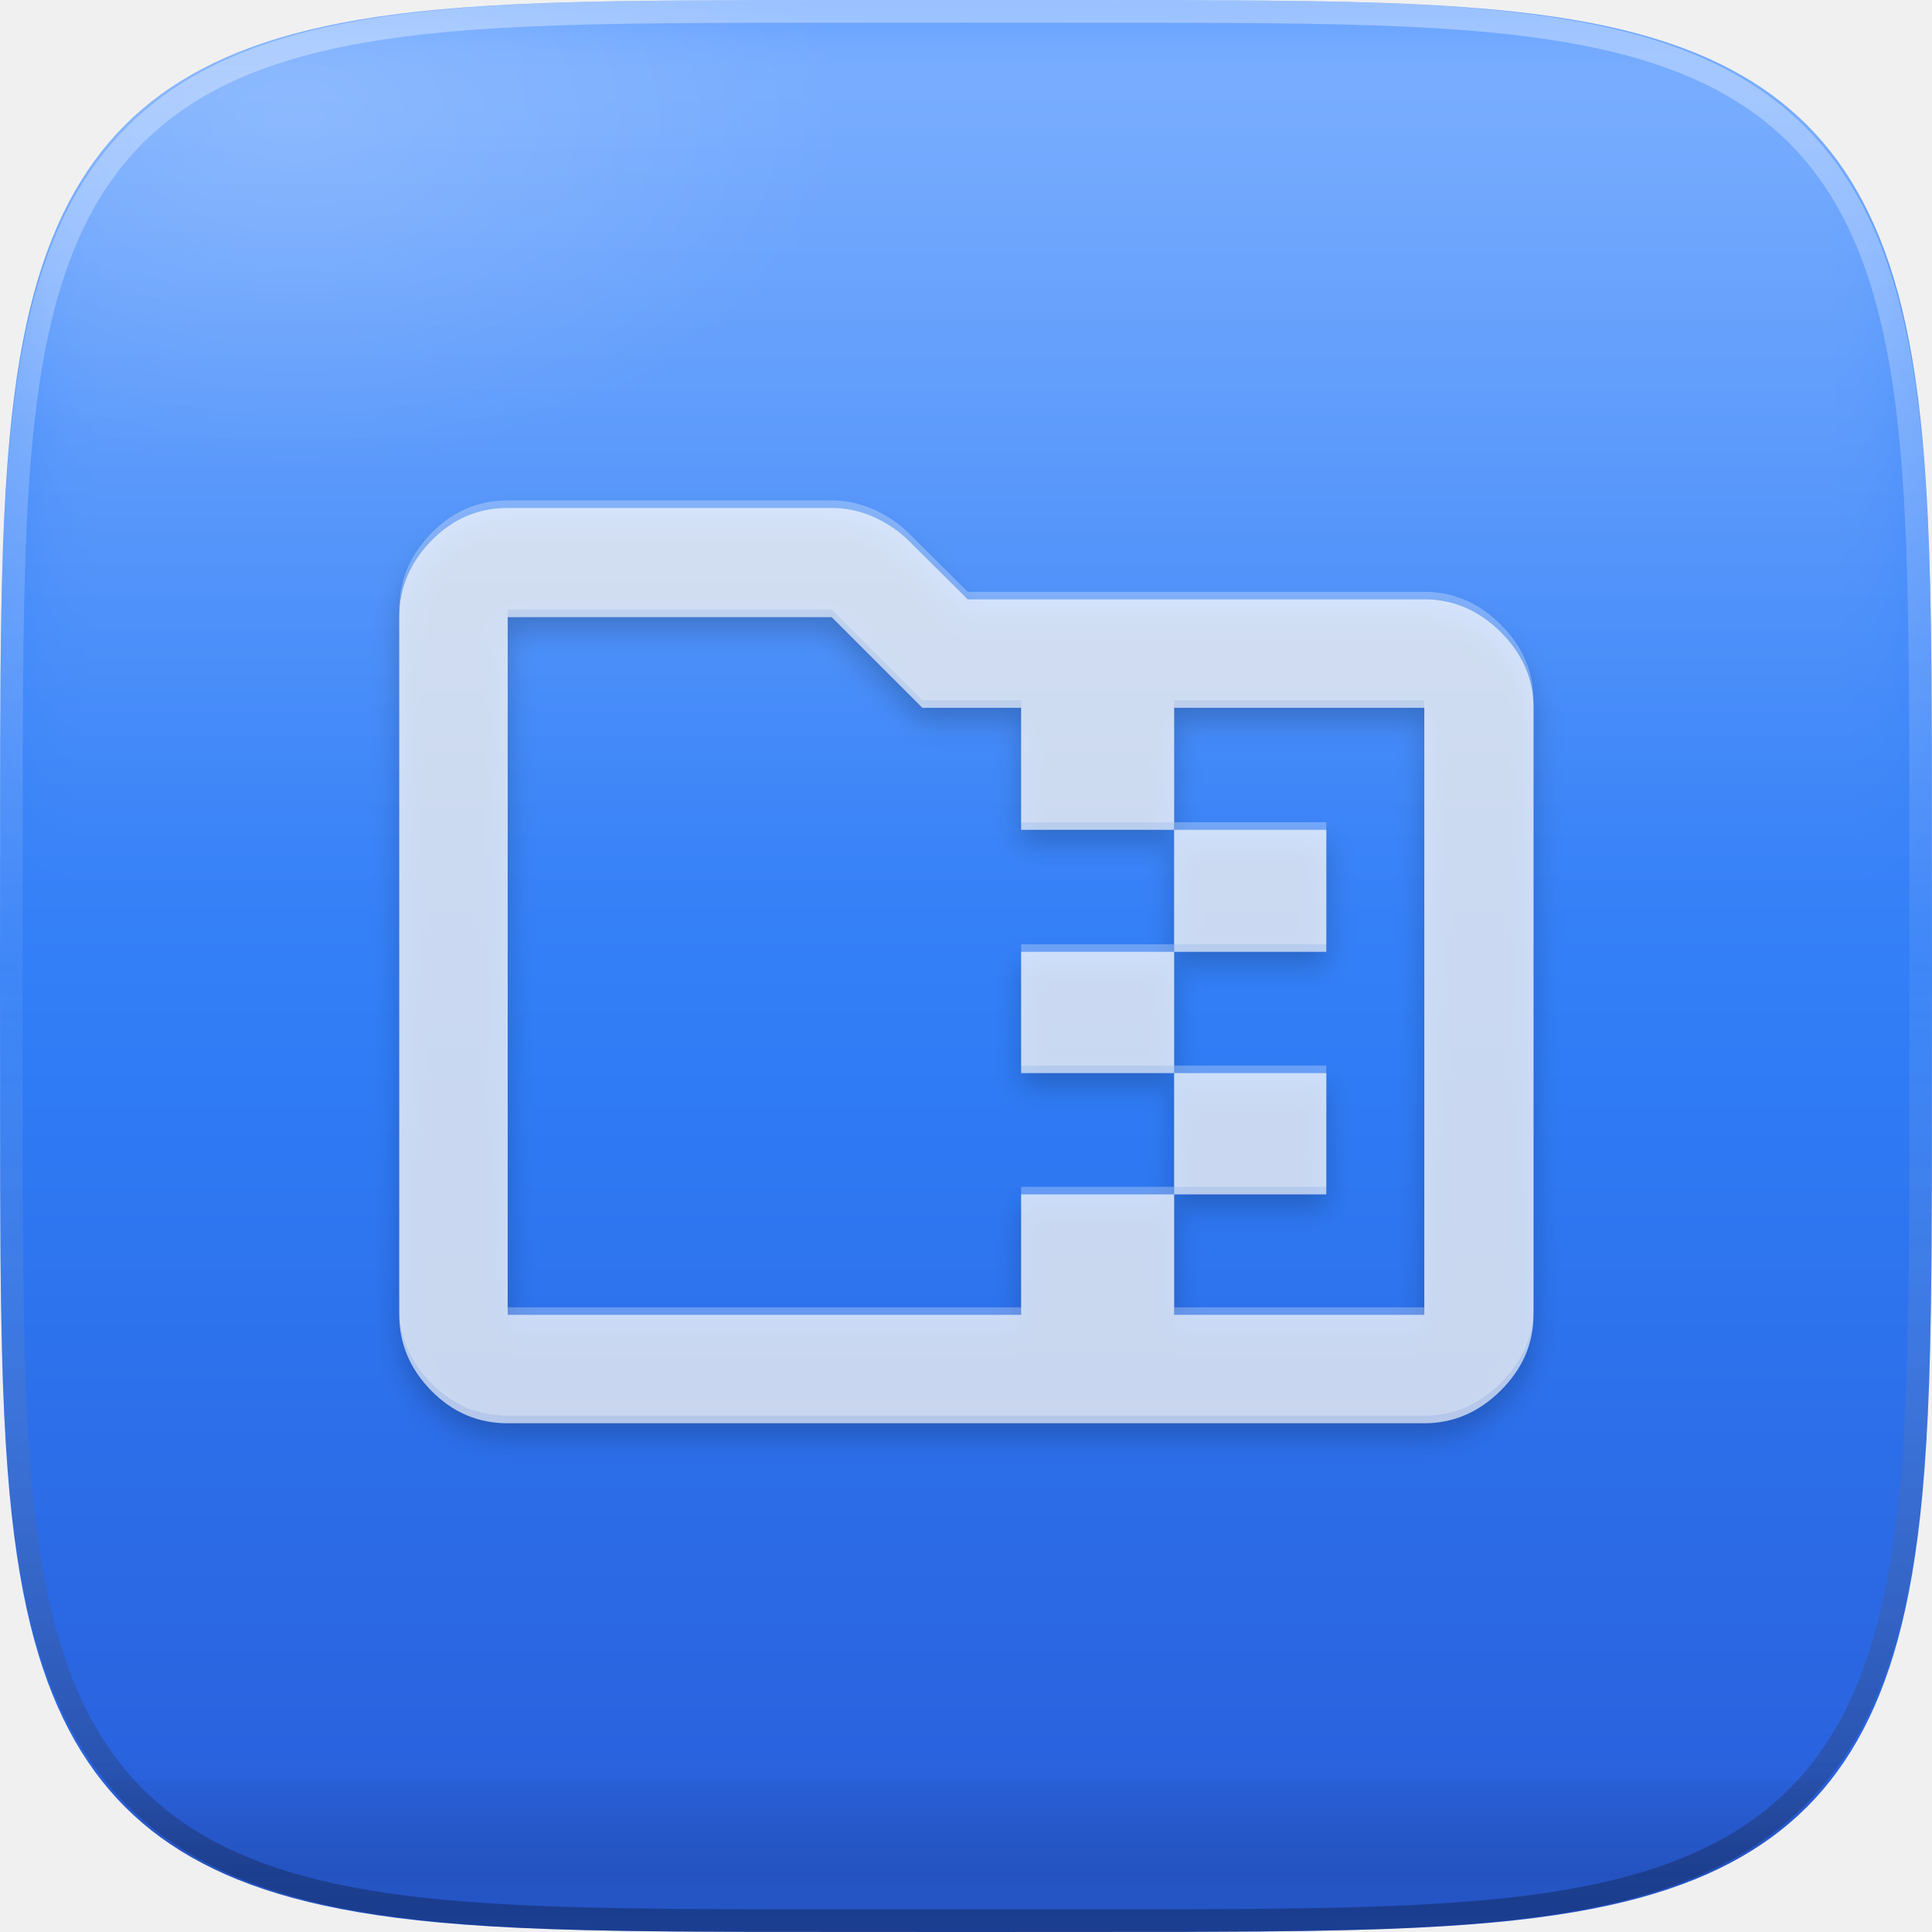
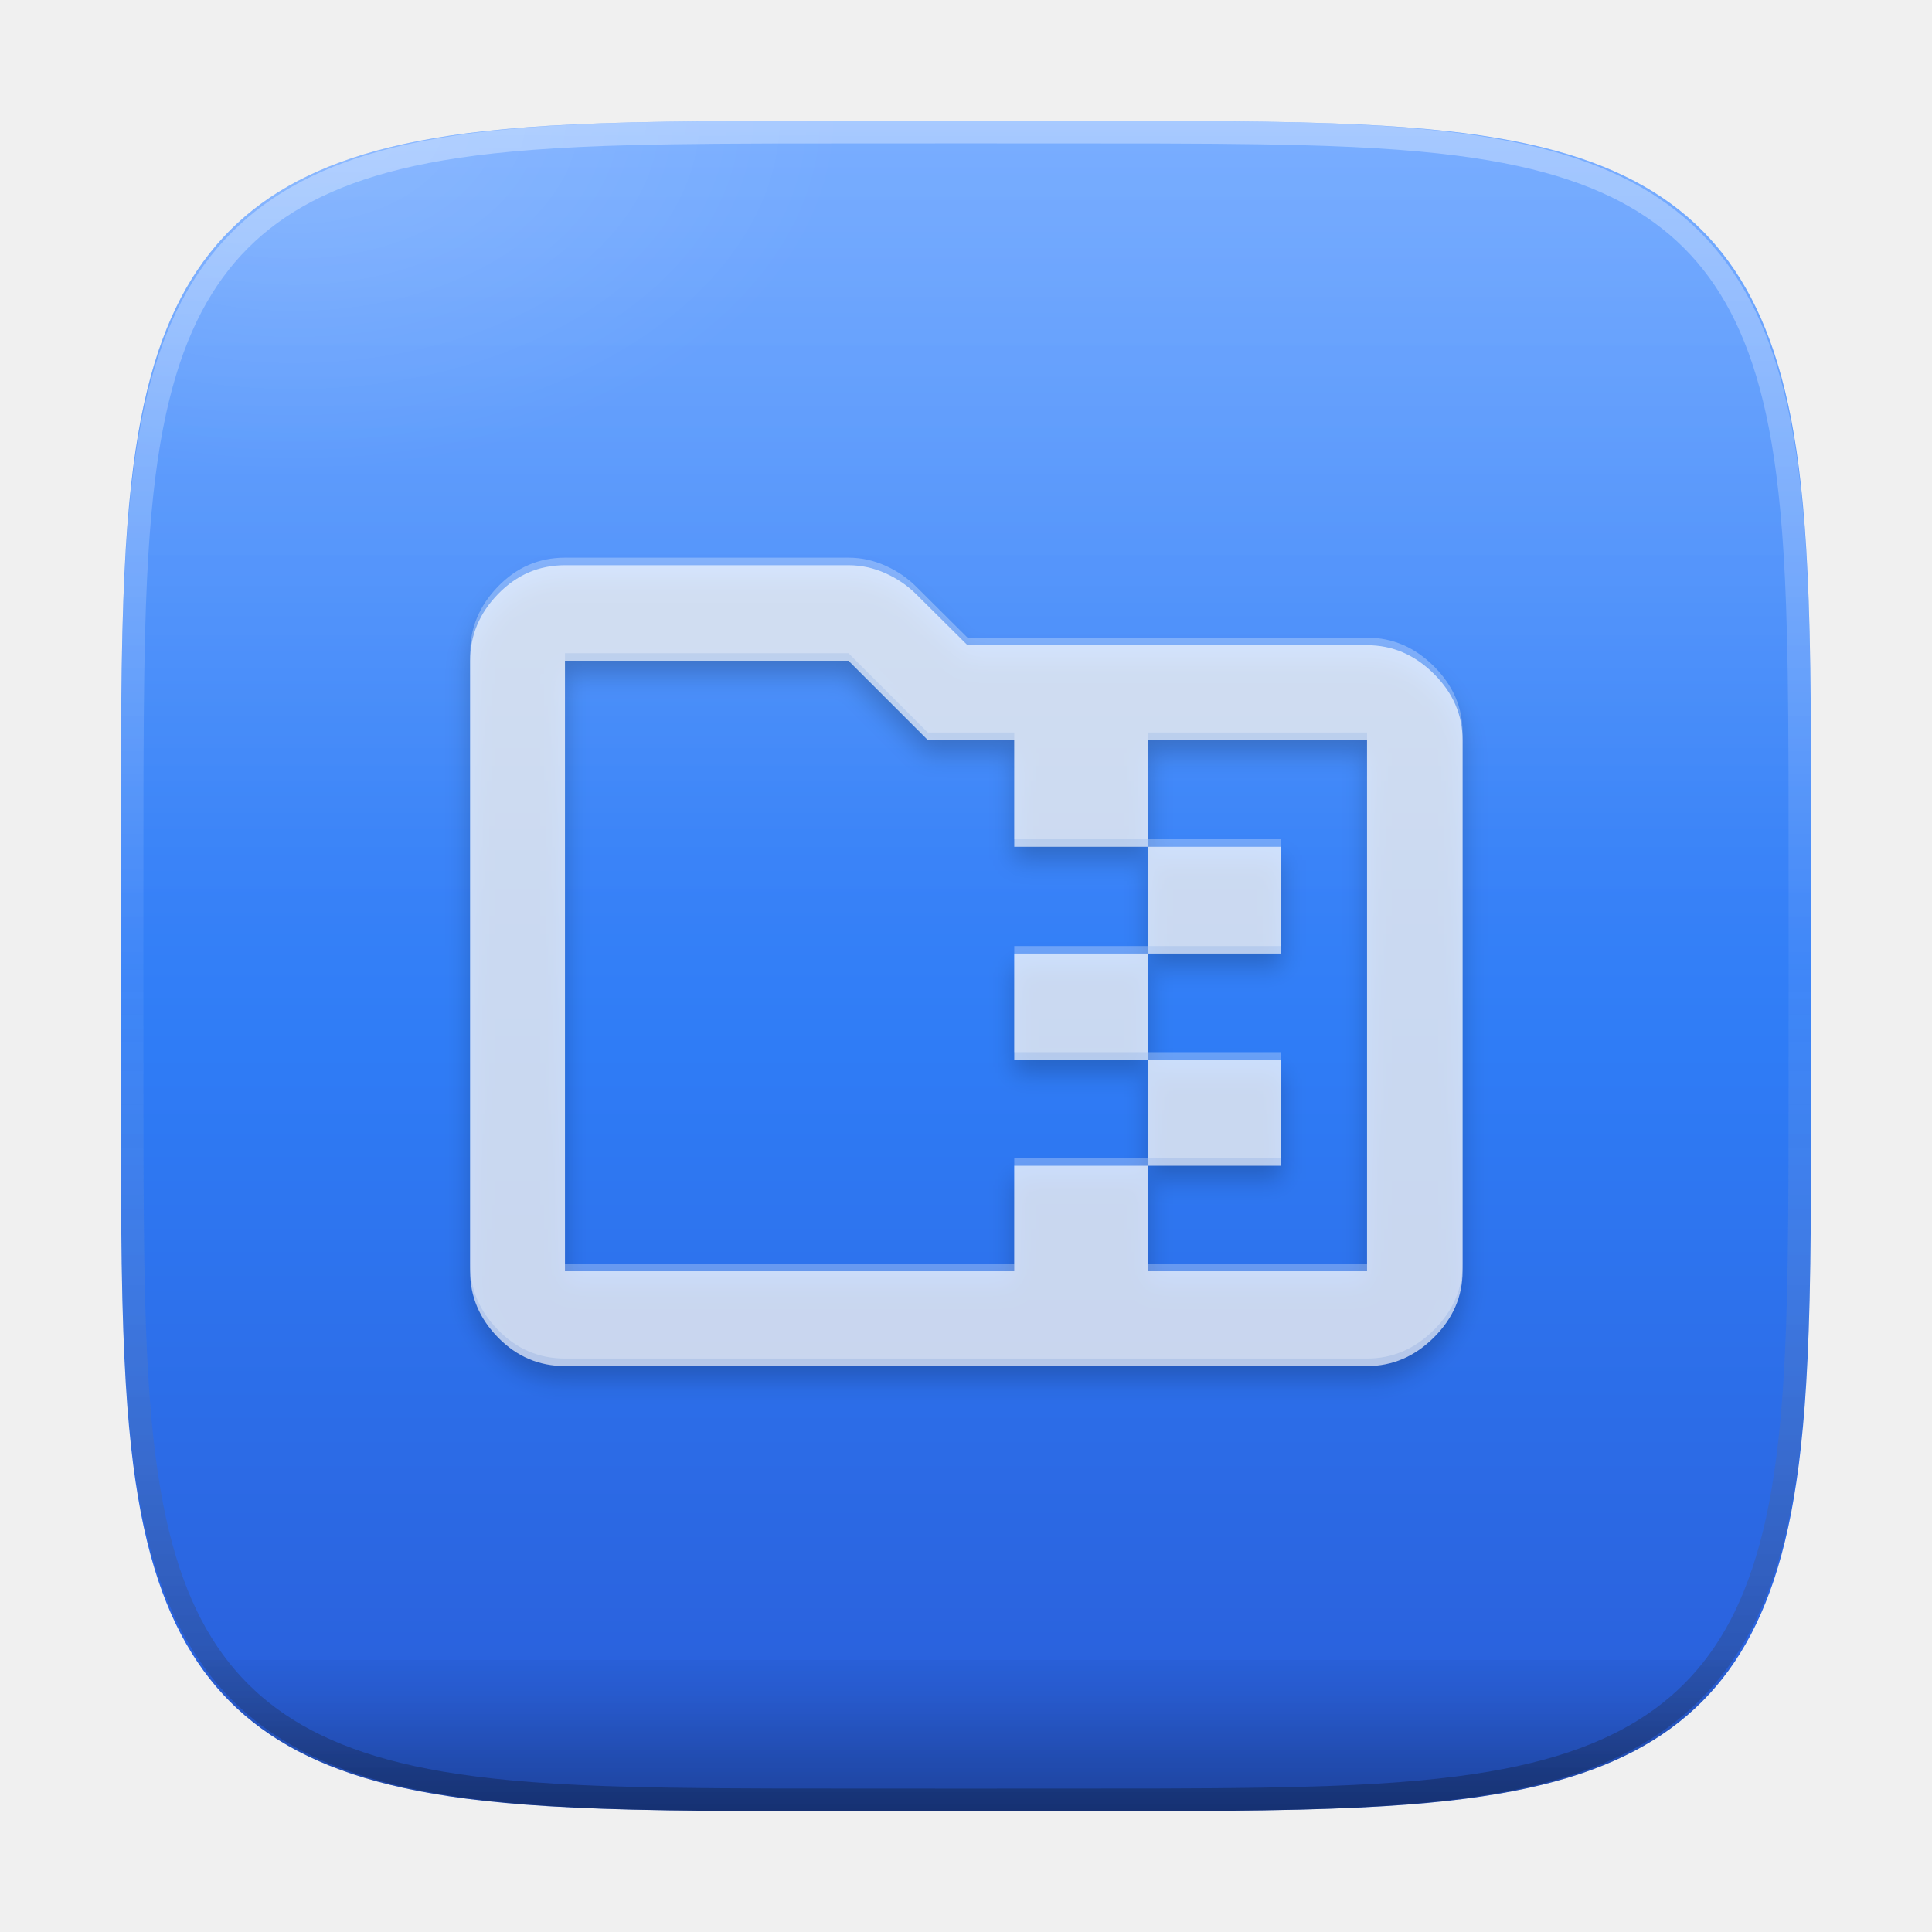
<svg xmlns="http://www.w3.org/2000/svg" width="1024" height="1024" viewBox="0 0 1024 1024">
  <defs>
    <clipPath id="clip">
-       <path d="M1024.00,512.00 L1023.94,628.21 L1023.75,665.32 L1023.44,692.28 L1023.01,714.20 L1022.46,733.00 L1021.78,749.62 L1020.97,764.60 L1020.04,778.30 L1018.99,790.95 L1017.81,802.74 L1016.50,813.78 L1015.06,824.18 L1013.50,834.01 L1011.81,843.33 L1009.99,852.20 L1008.04,860.66 L1005.96,868.74 L1003.74,876.47 L1001.39,883.88 L998.90,890.99 L996.28,897.81 L993.52,904.36 L990.61,910.67 L987.56,916.73 L984.37,922.56 L981.03,928.18 L977.54,933.59 L973.90,938.79 L970.10,943.80 L966.14,948.62 L962.01,953.26 L957.72,957.72 L953.26,962.01 L948.62,966.14 L943.80,970.10 L938.79,973.90 L933.59,977.54 L928.18,981.03 L922.56,984.37 L916.73,987.56 L910.67,990.61 L904.36,993.52 L897.81,996.28 L890.99,998.90 L883.88,1001.39 L876.47,1003.74 L868.74,1005.96 L860.66,1008.04 L852.20,1009.99 L843.33,1011.81 L834.01,1013.50 L824.18,1015.06 L813.78,1016.50 L802.74,1017.81 L790.95,1018.99 L778.30,1020.04 L764.60,1020.97 L749.62,1021.78 L733.00,1022.46 L714.20,1023.01 L692.28,1023.44 L665.32,1023.75 L628.21,1023.94 L512.00,1024.00 L395.79,1023.94 L358.68,1023.75 L331.72,1023.44 L309.80,1023.01 L291.00,1022.46 L274.38,1021.78 L259.40,1020.97 L245.70,1020.04 L233.05,1018.99 L221.26,1017.81 L210.22,1016.50 L199.82,1015.06 L189.99,1013.50 L180.67,1011.81 L171.80,1009.99 L163.34,1008.04 L155.26,1005.96 L147.53,1003.74 L140.12,1001.39 L133.01,998.90 L126.19,996.28 L119.64,993.52 L113.33,990.61 L107.27,987.56 L101.44,984.37 L95.82,981.03 L90.41,977.54 L85.21,973.90 L80.20,970.10 L75.38,966.14 L70.74,962.01 L66.28,957.72 L61.99,953.26 L57.86,948.62 L53.90,943.80 L50.10,938.79 L46.46,933.59 L42.97,928.18 L39.63,922.56 L36.44,916.73 L33.39,910.67 L30.48,904.36 L27.72,897.81 L25.10,890.99 L22.61,883.88 L20.26,876.47 L18.04,868.74 L15.96,860.66 L14.01,852.20 L12.19,843.33 L10.50,834.01 L8.94,824.18 L7.50,813.78 L6.19,802.74 L5.01,790.95 L3.96,778.30 L3.03,764.60 L2.22,749.62 L1.54,733.00 L0.99,714.20 L0.56,692.28 L0.25,665.32 L0.06,628.21 L0.00,512.00 L0.06,395.79 L0.25,358.68 L0.56,331.72 L0.99,309.80 L1.54,291.00 L2.22,274.38 L3.03,259.40 L3.96,245.70 L5.01,233.05 L6.19,221.26 L7.50,210.22 L8.94,199.82 L10.50,189.99 L12.19,180.67 L14.01,171.80 L15.96,163.34 L18.04,155.26 L20.26,147.53 L22.61,140.12 L25.10,133.01 L27.72,126.19 L30.48,119.64 L33.39,113.33 L36.44,107.27 L39.63,101.44 L42.97,95.82 L46.46,90.41 L50.10,85.21 L53.90,80.20 L57.86,75.38 L61.99,70.74 L66.28,66.28 L70.74,61.99 L75.38,57.86 L80.20,53.90 L85.21,50.10 L90.41,46.46 L95.82,42.97 L101.44,39.63 L107.27,36.44 L113.33,33.39 L119.64,30.48 L126.19,27.72 L133.01,25.10 L140.12,22.61 L147.53,20.26 L155.26,18.04 L163.34,15.96 L171.80,14.01 L180.67,12.19 L189.99,10.50 L199.82,8.94 L210.22,7.50 L221.26,6.19 L233.05,5.01 L245.70,3.96 L259.40,3.03 L274.38,2.22 L291.00,1.54 L309.80,0.99 L331.72,0.56 L358.68,0.25 L395.79,0.06 L512.00,0.00 L628.21,0.06 L665.32,0.25 L692.28,0.56 L714.20,0.99 L733.00,1.54 L749.62,2.22 L764.60,3.03 L778.30,3.96 L790.95,5.01 L802.74,6.19 L813.78,7.50 L824.18,8.94 L834.01,10.50 L843.33,12.19 L852.20,14.01 L860.66,15.96 L868.74,18.04 L876.47,20.26 L883.88,22.61 L890.99,25.10 L897.81,27.72 L904.36,30.48 L910.67,33.39 L916.73,36.44 L922.56,39.63 L928.18,42.97 L933.59,46.46 L938.79,50.10 L943.80,53.90 L948.62,57.86 L953.26,61.99 L957.72,66.28 L962.01,70.74 L966.14,75.38 L970.10,80.20 L973.90,85.21 L977.54,90.41 L981.03,95.82 L984.37,101.44 L987.56,107.27 L990.61,113.33 L993.52,119.64 L996.28,126.19 L998.90,133.01 L1001.39,140.12 L1003.74,147.53 L1005.96,155.26 L1008.04,163.34 L1009.99,171.80 L1011.81,180.67 L1013.50,189.99 L1015.06,199.82 L1016.50,210.22 L1017.81,221.26 L1018.99,233.05 L1020.04,245.70 L1020.97,259.40 L1021.78,274.38 L1022.46,291.00 L1023.01,309.80 L1023.44,331.72 L1023.75,358.68 L1023.94,395.79 Z" />
+       <path d="M960.00,512.00 L959.95,613.68 L959.78,646.15 L959.51,669.74 L959.14,688.93 L958.65,705.38 L958.05,719.92 L957.35,733.02 L956.54,745.01 L955.61,756.08 L954.58,766.39 L953.44,776.06 L952.18,785.15 L950.81,793.76 L949.34,801.92 L947.74,809.68 L946.03,817.08 L944.21,824.15 L942.27,830.91 L940.22,837.40 L938.04,843.61 L935.74,849.58 L933.33,855.32 L930.78,860.83 L928.12,866.14 L925.32,871.24 L922.40,876.16 L919.35,880.89 L916.16,885.44 L912.83,889.82 L909.37,894.04 L905.76,898.10 L902.01,902.01 L898.10,905.76 L894.04,909.37 L889.82,912.83 L885.44,916.16 L880.89,919.35 L876.16,922.40 L871.24,925.32 L866.14,928.12 L860.83,930.78 L855.32,933.33 L849.58,935.74 L843.61,938.04 L837.40,940.22 L830.91,942.27 L824.15,944.21 L817.08,946.03 L809.68,947.74 L801.92,949.34 L793.76,950.81 L785.15,952.18 L776.06,953.44 L766.39,954.58 L756.08,955.61 L745.01,956.54 L733.02,957.35 L719.92,958.05 L705.38,958.65 L688.93,959.14 L669.74,959.51 L646.15,959.78 L613.68,959.95 L512.00,960.00 L410.32,959.95 L377.85,959.78 L354.26,959.51 L335.07,959.14 L318.62,958.65 L304.08,958.05 L290.98,957.35 L278.99,956.54 L267.92,955.61 L257.61,954.58 L247.94,953.44 L238.85,952.18 L230.24,950.81 L222.08,949.34 L214.32,947.74 L206.92,946.03 L199.85,944.21 L193.09,942.27 L186.60,940.22 L180.39,938.04 L174.42,935.74 L168.68,933.33 L163.17,930.78 L157.86,928.12 L152.76,925.32 L147.84,922.40 L143.11,919.35 L138.56,916.16 L134.18,912.83 L129.96,909.37 L125.90,905.76 L121.99,902.01 L118.24,898.10 L114.63,894.04 L111.17,889.82 L107.84,885.44 L104.65,880.89 L101.60,876.16 L98.68,871.24 L95.88,866.14 L93.22,860.83 L90.67,855.32 L88.26,849.58 L85.96,843.61 L83.78,837.40 L81.73,830.91 L79.79,824.15 L77.97,817.08 L76.26,809.68 L74.66,801.92 L73.19,793.76 L71.82,785.15 L70.56,776.06 L69.42,766.39 L68.39,756.08 L67.46,745.01 L66.65,733.02 L65.95,719.92 L65.35,705.38 L64.86,688.93 L64.49,669.74 L64.22,646.15 L64.05,613.68 L64.00,512.00 L64.05,410.32 L64.22,377.85 L64.49,354.26 L64.86,335.07 L65.35,318.62 L65.95,304.08 L66.65,290.98 L67.46,278.99 L68.39,267.92 L69.42,257.61 L70.56,247.94 L71.82,238.85 L73.19,230.24 L74.66,222.08 L76.26,214.32 L77.97,206.92 L79.79,199.85 L81.73,193.09 L83.78,186.60 L85.96,180.39 L88.26,174.42 L90.67,168.68 L93.22,163.17 L95.88,157.86 L98.68,152.76 L101.60,147.84 L104.65,143.11 L107.84,138.56 L111.17,134.18 L114.63,129.96 L118.24,125.90 L121.99,121.99 L125.90,118.24 L129.96,114.63 L134.18,111.17 L138.56,107.84 L143.11,104.65 L147.84,101.60 L152.76,98.68 L157.86,95.88 L163.17,93.22 L168.68,90.67 L174.42,88.26 L180.39,85.96 L186.60,83.78 L193.09,81.73 L199.85,79.79 L206.92,77.97 L214.32,76.26 L222.08,74.66 L230.24,73.19 L238.85,71.82 L247.94,70.56 L257.61,69.42 L267.92,68.39 L278.99,67.46 L290.98,66.65 L304.08,65.95 L318.62,65.35 L335.07,64.86 L354.26,64.49 L377.85,64.22 L410.32,64.05 L512.00,64.00 L613.68,64.05 L646.15,64.22 L669.74,64.49 L688.93,64.86 L705.38,65.35 L719.92,65.95 L733.02,66.65 L745.01,67.46 L756.08,68.39 L766.39,69.42 L776.06,70.56 L785.15,71.82 L793.76,73.19 L801.92,74.66 L809.68,76.26 L817.08,77.97 L824.15,79.79 L830.91,81.73 L837.40,83.78 L843.61,85.96 L849.58,88.26 L855.32,90.67 L860.83,93.22 L866.14,95.88 L871.24,98.68 L876.16,101.60 L880.89,104.65 L885.44,107.84 L889.82,111.17 L894.04,114.63 L898.10,118.24 L902.01,121.99 L905.76,125.90 L909.37,129.96 L912.83,134.18 L916.16,138.56 L919.35,143.11 L922.40,147.84 L925.32,152.76 L928.12,157.86 L930.78,163.17 L933.33,168.68 L935.74,174.42 L938.04,180.39 L940.22,186.60 L942.27,193.09 L944.21,199.85 L946.03,206.92 L947.74,214.32 L949.34,222.08 L950.81,230.24 L952.18,238.85 L953.44,247.94 L954.58,257.61 L955.61,267.92 L956.54,278.99 L957.35,290.98 L958.05,304.08 L958.65,318.62 L959.14,335.07 L959.51,354.26 L959.78,377.85 L959.95,410.32 Z" />
    </clipPath>
    <linearGradient id="base" x1="0" y1="0" x2="0" y2="1">
      <stop offset="0" stop-color="#5b9bff" />
      <stop offset="0.55" stop-color="#2f7cf6" />
      <stop offset="1" stop-color="#295cd8" />
    </linearGradient>
    <linearGradient id="rim" x1="0" y1="0" x2="0" y2="1">
      <stop offset="0" stop-color="#ffffff" stop-opacity="0.34" />
      <stop offset="0.5" stop-color="#ffffff" stop-opacity="0.06" />
      <stop offset="1" stop-color="#000000" stop-opacity="0.28" />
    </linearGradient>
    <linearGradient id="band" x1="0" y1="0" x2="0" y2="1">
      <stop offset="0" stop-color="#ffffff" stop-opacity="0.22" />
      <stop offset="1" stop-color="#ffffff" stop-opacity="0" />
    </linearGradient>
    <radialGradient id="spec" cx="0.28" cy="0.18" r="0.42">
      <stop offset="0" stop-color="#ffffff" stop-opacity="0.16" />
      <stop offset="1" stop-color="#ffffff" stop-opacity="0" />
    </radialGradient>
    <filter id="soft" x="-20%" y="-20%" width="140%" height="140%">
      <feGaussianBlur stdDeviation="26" />
    </filter>
    <filter id="inner-shadow" x="-20%" y="-20%" width="140%" height="140%">
      <feGaussianBlur stdDeviation="34" />
    </filter>
    <filter id="soft-glyph" x="-20%" y="-20%" width="140%" height="140%">
      <feGaussianBlur stdDeviation="10" />
    </filter>
    <filter id="glyph-shadow" x="-20%" y="-20%" width="140%" height="140%">
      <feDropShadow dx="0" dy="10" stdDeviation="14" flood-color="#000000" flood-opacity="0.28" />
    </filter>
  </defs>
-   <path d="M1024.00,512.00 L1023.94,628.21 L1023.75,665.32 L1023.44,692.28 L1023.01,714.20 L1022.46,733.00 L1021.78,749.62 L1020.97,764.60 L1020.04,778.30 L1018.99,790.95 L1017.81,802.74 L1016.50,813.78 L1015.06,824.18 L1013.50,834.01 L1011.81,843.33 L1009.99,852.20 L1008.04,860.66 L1005.96,868.74 L1003.74,876.47 L1001.39,883.88 L998.90,890.99 L996.28,897.81 L993.52,904.36 L990.61,910.67 L987.56,916.73 L984.37,922.56 L981.03,928.18 L977.54,933.59 L973.90,938.79 L970.10,943.80 L966.14,948.62 L962.01,953.26 L957.72,957.72 L953.26,962.01 L948.62,966.14 L943.80,970.10 L938.79,973.90 L933.59,977.54 L928.18,981.03 L922.56,984.37 L916.73,987.56 L910.67,990.61 L904.36,993.52 L897.81,996.28 L890.99,998.90 L883.88,1001.39 L876.47,1003.74 L868.74,1005.96 L860.66,1008.04 L852.20,1009.99 L843.33,1011.81 L834.01,1013.50 L824.18,1015.06 L813.78,1016.50 L802.74,1017.81 L790.95,1018.99 L778.30,1020.04 L764.60,1020.97 L749.62,1021.78 L733.00,1022.46 L714.20,1023.01 L692.28,1023.44 L665.32,1023.75 L628.21,1023.94 L512.00,1024.00 L395.79,1023.94 L358.68,1023.75 L331.72,1023.44 L309.80,1023.01 L291.00,1022.46 L274.38,1021.78 L259.40,1020.97 L245.70,1020.04 L233.05,1018.99 L221.26,1017.81 L210.22,1016.50 L199.82,1015.06 L189.99,1013.50 L180.67,1011.81 L171.80,1009.99 L163.34,1008.04 L155.26,1005.96 L147.53,1003.74 L140.12,1001.39 L133.01,998.90 L126.19,996.28 L119.64,993.52 L113.33,990.61 L107.27,987.56 L101.44,984.37 L95.82,981.03 L90.41,977.54 L85.21,973.90 L80.20,970.10 L75.38,966.14 L70.74,962.01 L66.28,957.72 L61.99,953.26 L57.86,948.62 L53.90,943.80 L50.10,938.79 L46.46,933.59 L42.97,928.18 L39.63,922.56 L36.44,916.73 L33.39,910.67 L30.48,904.36 L27.72,897.81 L25.10,890.99 L22.61,883.88 L20.26,876.47 L18.04,868.74 L15.96,860.66 L14.01,852.20 L12.19,843.33 L10.50,834.01 L8.94,824.18 L7.50,813.78 L6.19,802.74 L5.01,790.95 L3.96,778.30 L3.03,764.60 L2.22,749.62 L1.54,733.00 L0.99,714.20 L0.56,692.28 L0.25,665.32 L0.06,628.21 L0.00,512.00 L0.06,395.79 L0.25,358.68 L0.56,331.72 L0.99,309.80 L1.54,291.00 L2.22,274.38 L3.03,259.40 L3.96,245.70 L5.01,233.05 L6.19,221.26 L7.50,210.22 L8.94,199.82 L10.50,189.99 L12.19,180.67 L14.01,171.80 L15.96,163.34 L18.04,155.26 L20.26,147.53 L22.61,140.12 L25.10,133.01 L27.72,126.19 L30.48,119.64 L33.39,113.33 L36.44,107.27 L39.63,101.44 L42.97,95.82 L46.46,90.41 L50.10,85.21 L53.90,80.20 L57.86,75.38 L61.99,70.74 L66.28,66.28 L70.74,61.99 L75.38,57.86 L80.20,53.90 L85.21,50.10 L90.41,46.46 L95.82,42.97 L101.44,39.63 L107.27,36.44 L113.33,33.39 L119.64,30.48 L126.19,27.72 L133.01,25.10 L140.12,22.61 L147.53,20.26 L155.26,18.04 L163.34,15.96 L171.80,14.01 L180.67,12.19 L189.99,10.50 L199.82,8.94 L210.22,7.50 L221.26,6.19 L233.05,5.01 L245.70,3.96 L259.40,3.03 L274.38,2.22 L291.00,1.54 L309.80,0.99 L331.72,0.56 L358.68,0.25 L395.79,0.06 L512.00,0.00 L628.21,0.06 L665.32,0.25 L692.28,0.56 L714.20,0.99 L733.00,1.54 L749.62,2.22 L764.60,3.03 L778.30,3.96 L790.95,5.01 L802.74,6.19 L813.78,7.50 L824.18,8.94 L834.01,10.50 L843.33,12.19 L852.20,14.01 L860.66,15.96 L868.74,18.04 L876.47,20.26 L883.88,22.61 L890.99,25.10 L897.81,27.72 L904.36,30.48 L910.67,33.39 L916.73,36.44 L922.56,39.63 L928.18,42.97 L933.59,46.46 L938.79,50.10 L943.80,53.90 L948.62,57.86 L953.26,61.99 L957.72,66.28 L962.01,70.74 L966.14,75.38 L970.10,80.20 L973.90,85.21 L977.54,90.41 L981.03,95.82 L984.37,101.44 L987.56,107.27 L990.61,113.33 L993.52,119.64 L996.28,126.19 L998.90,133.01 L1001.39,140.12 L1003.74,147.53 L1005.96,155.26 L1008.04,163.34 L1009.99,171.80 L1011.81,180.67 L1013.50,189.99 L1015.06,199.82 L1016.50,210.22 L1017.81,221.26 L1018.99,233.05 L1020.04,245.70 L1020.97,259.40 L1021.78,274.38 L1022.46,291.00 L1023.01,309.80 L1023.44,331.72 L1023.75,358.68 L1023.94,395.79 Z" fill="url(#base)" />
+   <path d="M960.00,512.00 L959.95,613.68 L959.78,646.15 L959.51,669.74 L959.14,688.93 L958.65,705.38 L958.05,719.92 L957.35,733.02 L956.54,745.01 L955.61,756.08 L954.58,766.39 L953.44,776.06 L952.18,785.15 L950.81,793.76 L949.34,801.92 L947.74,809.68 L946.03,817.08 L944.21,824.15 L942.27,830.91 L940.22,837.40 L938.04,843.61 L935.74,849.58 L933.33,855.32 L930.78,860.83 L928.12,866.14 L925.32,871.24 L922.40,876.16 L919.35,880.89 L916.16,885.44 L912.83,889.82 L909.37,894.04 L905.76,898.10 L902.01,902.01 L898.10,905.76 L894.04,909.37 L889.82,912.83 L885.44,916.16 L880.89,919.35 L876.16,922.40 L871.24,925.32 L866.14,928.12 L860.83,930.78 L855.32,933.33 L849.58,935.74 L843.61,938.04 L837.40,940.22 L830.91,942.27 L824.15,944.21 L817.08,946.03 L809.68,947.74 L801.92,949.34 L793.76,950.81 L785.15,952.18 L776.06,953.44 L766.39,954.58 L756.08,955.61 L745.01,956.54 L733.02,957.35 L719.92,958.05 L705.38,958.65 L688.93,959.14 L669.74,959.51 L646.15,959.78 L613.68,959.95 L512.00,960.00 L410.32,959.95 L377.85,959.78 L354.26,959.51 L335.07,959.14 L318.62,958.65 L304.08,958.05 L290.98,957.35 L278.99,956.54 L267.92,955.61 L257.61,954.58 L247.94,953.44 L238.85,952.18 L230.24,950.81 L222.08,949.34 L214.32,947.74 L206.92,946.03 L199.85,944.21 L193.09,942.27 L186.60,940.22 L180.39,938.04 L174.42,935.74 L168.68,933.33 L163.17,930.78 L157.86,928.12 L152.76,925.32 L147.84,922.40 L143.11,919.35 L138.56,916.16 L134.18,912.83 L129.96,909.37 L125.90,905.76 L121.99,902.01 L118.24,898.10 L114.63,894.04 L111.17,889.82 L107.84,885.44 L104.65,880.89 L101.60,876.16 L98.68,871.24 L95.88,866.14 L93.22,860.83 L90.67,855.32 L88.26,849.58 L85.96,843.61 L83.78,837.40 L81.73,830.91 L79.79,824.15 L77.97,817.08 L76.26,809.68 L74.66,801.92 L73.19,793.76 L71.82,785.15 L70.56,776.06 L69.42,766.39 L68.39,756.08 L67.46,745.01 L66.65,733.02 L65.95,719.92 L65.35,705.38 L64.86,688.93 L64.49,669.74 L64.22,646.15 L64.05,613.68 L64.00,512.00 L64.05,410.32 L64.22,377.85 L64.49,354.26 L64.86,335.07 L65.35,318.62 L65.95,304.08 L66.65,290.98 L67.46,278.99 L68.39,267.92 L69.42,257.61 L70.56,247.94 L71.82,238.85 L73.19,230.24 L74.66,222.08 L76.26,214.32 L77.97,206.92 L79.79,199.85 L81.73,193.09 L83.78,186.60 L85.96,180.39 L88.26,174.42 L90.67,168.68 L93.22,163.17 L95.88,157.86 L98.68,152.76 L101.60,147.84 L104.65,143.11 L107.84,138.56 L111.17,134.18 L114.63,129.96 L118.24,125.90 L121.99,121.99 L125.90,118.24 L129.96,114.63 L134.18,111.17 L138.56,107.84 L143.11,104.65 L147.84,101.60 L152.76,98.68 L157.86,95.88 L163.17,93.22 L168.68,90.67 L174.42,88.26 L180.39,85.96 L186.60,83.78 L193.09,81.73 L199.85,79.79 L206.92,77.97 L214.32,76.26 L222.08,74.66 L230.24,73.19 L238.85,71.82 L247.94,70.56 L257.61,69.42 L267.92,68.39 L278.99,67.46 L290.98,66.65 L304.08,65.95 L318.62,65.35 L335.07,64.86 L354.26,64.49 L377.85,64.22 L410.32,64.05 L512.00,64.00 L613.68,64.05 L646.15,64.22 L669.74,64.49 L688.93,64.86 L705.38,65.35 L719.92,65.95 L733.02,66.65 L745.01,67.46 L756.08,68.39 L766.39,69.42 L776.06,70.56 L785.15,71.82 L793.76,73.19 L801.92,74.66 L809.68,76.26 L817.08,77.97 L824.15,79.79 L830.91,81.73 L837.40,83.78 L843.61,85.96 L849.58,88.26 L855.32,90.67 L860.83,93.22 L866.14,95.88 L871.24,98.68 L876.16,101.60 L880.89,104.65 L885.44,107.84 L889.82,111.17 L894.04,114.63 L898.10,118.24 L902.01,121.99 L905.76,125.90 L909.37,129.96 L912.83,134.18 L916.16,138.56 L919.35,143.11 L922.40,147.84 L925.32,152.76 L928.12,157.86 L930.78,163.17 L933.33,168.68 L935.74,174.42 L938.04,180.39 L940.22,186.60 L942.27,193.09 L944.21,199.85 L946.03,206.92 L947.74,214.32 L949.34,222.08 L950.81,230.24 L952.18,238.85 L953.44,247.94 L954.58,257.61 L955.61,267.92 L956.54,278.99 L957.35,290.98 L958.05,304.08 L958.65,318.62 L959.14,335.07 L959.51,354.26 L959.78,377.85 L959.95,410.32 Z" fill="url(#base)" />
  <g clip-path="url(#clip)">
-     <rect x="0" y="0" width="1024" height="471" fill="url(#band)" filter="url(#soft)" />
-     <rect x="-80" y="984" width="1184" height="200" fill="#000000" opacity="0.30" filter="url(#inner-shadow)" />
+     <rect x="0" y="0" width="1024" height="476" fill="url(#band)" filter="url(#soft)" />
+     <rect x="-80" y="920" width="1184" height="200" fill="#000000" opacity="0.30" filter="url(#inner-shadow)" />
    <ellipse cx="307" cy="205" rx="348" ry="225" fill="url(#spec)" />
  </g>
-   <path d="M1018.00,512.00 L1017.94,626.84 L1017.76,663.52 L1017.45,690.16 L1017.02,711.83 L1016.47,730.41 L1015.80,746.83 L1015.01,761.64 L1014.09,775.18 L1013.05,787.68 L1011.88,799.33 L1010.59,810.24 L1009.17,820.52 L1007.63,830.23 L1005.95,839.45 L1004.15,848.22 L1002.23,856.58 L1000.17,864.56 L997.98,872.20 L995.65,879.52 L993.20,886.55 L990.60,893.29 L987.87,899.77 L985.00,906.00 L981.99,911.99 L978.84,917.75 L975.53,923.30 L972.08,928.64 L968.48,933.79 L964.73,938.74 L960.81,943.50 L956.74,948.09 L952.50,952.50 L948.09,956.74 L943.50,960.81 L938.74,964.73 L933.79,968.48 L928.64,972.08 L923.30,975.53 L917.75,978.84 L911.99,981.99 L906.00,985.00 L899.77,987.87 L893.29,990.60 L886.55,993.20 L879.52,995.65 L872.20,997.98 L864.56,1000.17 L856.58,1002.23 L848.22,1004.15 L839.45,1005.95 L830.23,1007.63 L820.52,1009.17 L810.24,1010.59 L799.33,1011.88 L787.68,1013.05 L775.18,1014.09 L761.64,1015.01 L746.83,1015.80 L730.41,1016.47 L711.83,1017.02 L690.16,1017.45 L663.52,1017.76 L626.84,1017.94 L512.00,1018.00 L397.16,1017.94 L360.48,1017.76 L333.84,1017.45 L312.17,1017.02 L293.59,1016.47 L277.17,1015.80 L262.36,1015.01 L248.82,1014.09 L236.32,1013.05 L224.67,1011.88 L213.76,1010.59 L203.48,1009.17 L193.77,1007.63 L184.55,1005.95 L175.78,1004.15 L167.42,1002.23 L159.44,1000.17 L151.80,997.98 L144.48,995.65 L137.45,993.20 L130.71,990.60 L124.23,987.87 L118.00,985.00 L112.01,981.99 L106.25,978.84 L100.70,975.53 L95.36,972.08 L90.21,968.48 L85.26,964.73 L80.50,960.81 L75.91,956.74 L71.50,952.50 L67.26,948.09 L63.19,943.50 L59.27,938.74 L55.52,933.79 L51.92,928.64 L48.47,923.30 L45.16,917.75 L42.01,911.99 L39.00,906.00 L36.13,899.77 L33.40,893.29 L30.80,886.55 L28.35,879.52 L26.02,872.20 L23.83,864.56 L21.77,856.58 L19.85,848.22 L18.05,839.45 L16.37,830.23 L14.83,820.52 L13.41,810.24 L12.12,799.33 L10.95,787.68 L9.91,775.18 L8.99,761.64 L8.20,746.83 L7.53,730.41 L6.98,711.83 L6.55,690.16 L6.24,663.52 L6.06,626.84 L6.00,512.00 L6.06,397.16 L6.24,360.48 L6.55,333.84 L6.98,312.17 L7.53,293.59 L8.20,277.17 L8.99,262.36 L9.91,248.82 L10.95,236.32 L12.12,224.67 L13.41,213.76 L14.83,203.48 L16.37,193.77 L18.05,184.55 L19.85,175.78 L21.77,167.42 L23.83,159.44 L26.02,151.80 L28.35,144.48 L30.80,137.45 L33.40,130.71 L36.13,124.23 L39.00,118.00 L42.01,112.01 L45.16,106.25 L48.47,100.70 L51.92,95.36 L55.52,90.21 L59.27,85.26 L63.19,80.50 L67.26,75.91 L71.50,71.50 L75.91,67.26 L80.50,63.19 L85.26,59.27 L90.21,55.52 L95.36,51.92 L100.70,48.47 L106.25,45.16 L112.01,42.01 L118.00,39.00 L124.23,36.13 L130.71,33.40 L137.45,30.80 L144.48,28.35 L151.80,26.02 L159.44,23.83 L167.42,21.77 L175.78,19.85 L184.55,18.05 L193.77,16.37 L203.48,14.83 L213.76,13.41 L224.67,12.12 L236.32,10.95 L248.82,9.91 L262.36,8.99 L277.17,8.20 L293.59,7.53 L312.17,6.98 L333.84,6.55 L360.48,6.24 L397.16,6.06 L512.00,6.00 L626.84,6.06 L663.52,6.24 L690.16,6.55 L711.83,6.98 L730.41,7.53 L746.83,8.20 L761.64,8.99 L775.18,9.91 L787.68,10.95 L799.33,12.12 L810.24,13.41 L820.52,14.83 L830.23,16.37 L839.45,18.05 L848.22,19.85 L856.58,21.77 L864.56,23.83 L872.20,26.02 L879.52,28.35 L886.55,30.80 L893.29,33.40 L899.77,36.13 L906.00,39.00 L911.99,42.01 L917.75,45.16 L923.30,48.47 L928.64,51.92 L933.79,55.52 L938.74,59.27 L943.50,63.19 L948.09,67.26 L952.50,71.50 L956.74,75.91 L960.81,80.50 L964.73,85.26 L968.48,90.21 L972.08,95.36 L975.53,100.70 L978.84,106.25 L981.99,112.01 L985.00,118.00 L987.87,124.23 L990.60,130.71 L993.20,137.45 L995.65,144.48 L997.98,151.80 L1000.17,159.44 L1002.23,167.42 L1004.15,175.78 L1005.95,184.55 L1007.63,193.77 L1009.17,203.48 L1010.59,213.76 L1011.88,224.67 L1013.05,236.32 L1014.09,248.82 L1015.01,262.36 L1015.80,277.17 L1016.47,293.59 L1017.02,312.17 L1017.45,333.84 L1017.76,360.48 L1017.94,397.16 Z" fill="none" stroke="url(#rim)" stroke-width="12" />
-   <g transform="translate(163.84,867.16) scale(0.72533)" fill="#000000" fill-opacity="0.2" filter="url(#soft-glyph)">
+   <path d="M954.00,512.00 L953.95,612.32 L953.79,644.36 L953.52,667.63 L953.15,686.56 L952.67,702.79 L952.08,717.13 L951.39,730.06 L950.58,741.89 L949.67,752.81 L948.65,762.99 L947.52,772.52 L946.29,781.50 L944.94,789.98 L943.48,798.03 L941.91,805.69 L940.22,812.99 L938.42,819.97 L936.51,826.64 L934.48,833.04 L932.33,839.17 L930.07,845.06 L927.68,850.72 L925.18,856.16 L922.55,861.40 L919.79,866.43 L916.91,871.28 L913.89,875.95 L910.75,880.44 L907.47,884.76 L904.05,888.93 L900.49,892.93 L896.78,896.78 L892.93,900.49 L888.93,904.05 L884.76,907.47 L880.44,910.75 L875.95,913.89 L871.28,916.91 L866.43,919.79 L861.40,922.55 L856.16,925.18 L850.72,927.68 L845.06,930.07 L839.17,932.33 L833.04,934.48 L826.64,936.51 L819.97,938.42 L812.99,940.22 L805.69,941.91 L798.03,943.48 L789.98,944.94 L781.50,946.29 L772.52,947.52 L762.99,948.65 L752.81,949.67 L741.89,950.58 L730.06,951.39 L717.13,952.08 L702.79,952.67 L686.56,953.15 L667.63,953.52 L644.36,953.79 L612.32,953.95 L512.00,954.00 L411.68,953.95 L379.64,953.79 L356.37,953.52 L337.44,953.15 L321.21,952.67 L306.87,952.08 L293.94,951.39 L282.11,950.58 L271.19,949.67 L261.01,948.65 L251.48,947.52 L242.50,946.29 L234.02,944.94 L225.97,943.48 L218.31,941.91 L211.01,940.22 L204.03,938.42 L197.36,936.51 L190.96,934.48 L184.83,932.33 L178.94,930.07 L173.28,927.68 L167.84,925.18 L162.60,922.55 L157.57,919.79 L152.72,916.91 L148.05,913.89 L143.56,910.75 L139.24,907.47 L135.07,904.05 L131.07,900.49 L127.22,896.78 L123.51,892.93 L119.95,888.93 L116.53,884.76 L113.25,880.44 L110.11,875.95 L107.09,871.28 L104.21,866.43 L101.45,861.40 L98.82,856.16 L96.32,850.72 L93.93,845.06 L91.67,839.17 L89.52,833.04 L87.49,826.64 L85.58,819.97 L83.78,812.99 L82.09,805.69 L80.52,798.03 L79.06,789.98 L77.71,781.50 L76.48,772.52 L75.35,762.99 L74.33,752.81 L73.42,741.89 L72.61,730.06 L71.92,717.13 L71.33,702.79 L70.85,686.56 L70.48,667.63 L70.21,644.36 L70.05,612.32 L70.00,512.00 L70.05,411.68 L70.21,379.64 L70.48,356.37 L70.85,337.44 L71.33,321.21 L71.92,306.87 L72.61,293.94 L73.42,282.11 L74.33,271.19 L75.35,261.01 L76.48,251.48 L77.71,242.50 L79.06,234.02 L80.52,225.97 L82.09,218.31 L83.78,211.01 L85.58,204.03 L87.49,197.36 L89.52,190.96 L91.67,184.83 L93.93,178.94 L96.32,173.28 L98.82,167.84 L101.45,162.60 L104.21,157.57 L107.09,152.72 L110.11,148.05 L113.25,143.56 L116.53,139.24 L119.95,135.07 L123.51,131.07 L127.22,127.22 L131.07,123.51 L135.07,119.95 L139.24,116.53 L143.56,113.25 L148.05,110.11 L152.72,107.09 L157.57,104.21 L162.60,101.45 L167.84,98.82 L173.28,96.32 L178.94,93.93 L184.83,91.67 L190.96,89.52 L197.36,87.49 L204.03,85.58 L211.01,83.78 L218.31,82.09 L225.97,80.52 L234.02,79.06 L242.50,77.71 L251.48,76.48 L261.01,75.35 L271.19,74.33 L282.11,73.42 L293.94,72.61 L306.87,71.92 L321.21,71.33 L337.44,70.85 L356.37,70.48 L379.64,70.21 L411.68,70.05 L512.00,70.00 L612.32,70.05 L644.36,70.21 L667.63,70.48 L686.56,70.85 L702.79,71.33 L717.13,71.92 L730.06,72.61 L741.89,73.42 L752.81,74.33 L762.99,75.35 L772.52,76.48 L781.50,77.71 L789.98,79.06 L798.03,80.52 L805.69,82.09 L812.99,83.78 L819.97,85.58 L826.64,87.49 L833.04,89.52 L839.17,91.67 L845.06,93.93 L850.72,96.32 L856.16,98.82 L861.40,101.45 L866.43,104.21 L871.28,107.09 L875.95,110.11 L880.44,113.25 L884.76,116.53 L888.93,119.95 L892.93,123.51 L896.78,127.22 L900.49,131.07 L904.05,135.07 L907.47,139.24 L910.75,143.56 L913.89,148.05 L916.91,152.72 L919.79,157.57 L922.55,162.60 L925.18,167.84 L927.68,173.28 L930.07,178.94 L932.33,184.83 L934.48,190.96 L936.51,197.36 L938.42,204.03 L940.22,211.01 L941.91,218.31 L943.48,225.97 L944.94,234.02 L946.29,242.50 L947.52,251.48 L948.65,261.01 L949.67,271.19 L950.58,282.11 L951.39,293.94 L952.08,306.87 L952.67,321.21 L953.15,337.44 L953.52,356.37 L953.79,379.64 L953.95,411.68 Z" fill="none" stroke="url(#rim)" stroke-width="12" />
+   <g transform="translate(207.36,823.64) scale(0.63467)" fill="#000000" fill-opacity="0.2" filter="url(#soft-glyph)">
    <path d="M632.09-490.35v-89.17H743.3v89.17H632.09Zm0 88.61H520.3v-88.61h111.79v88.61Zm0 88.61v-88.61H743.3v88.61H632.09Zm-184-355.57-66.22-66.21H145.09v509.82H520.3v-88.04h111.79v88.04h182.82V-668.7H632.09v89.18H520.3v-89.18h-72.21Zm-303 522.83q-32.51 0-55.87-23.85-23.35-23.86-23.35-55.37v-509.82q0-31.74 23.35-55.76 23.36-24.03 55.87-24.03h236.78q15.97 0 30.86 6.7 14.88 6.7 25.79 17.61l42.74 42.48h333.65q31.74 0 55.76 23.85 24.03 23.86 24.03 55.36v443.61q0 31.51-24.03 55.37-24.02 23.85-55.76 23.85H145.09Zm0-79.22v-509.82 509.82Z" />
  </g>
-   <g transform="translate(163.84,856.16) scale(0.72533)" fill="#ffffff" fill-opacity="0.28">
+   <g transform="translate(207.36,812.64) scale(0.63467)" fill="#ffffff" fill-opacity="0.28">
    <path d="M632.09-490.35v-89.17H743.3v89.17H632.09Zm0 88.61H520.3v-88.61h111.79v88.61Zm0 88.61v-88.61H743.3v88.61H632.09Zm-184-355.57-66.22-66.21H145.09v509.82H520.3v-88.04h111.79v88.04h182.82V-668.7H632.09v89.18H520.3v-89.18h-72.21Zm-303 522.83q-32.51 0-55.87-23.85-23.35-23.86-23.35-55.37v-509.82q0-31.74 23.35-55.76 23.36-24.03 55.87-24.03h236.78q15.97 0 30.86 6.7 14.88 6.7 25.79 17.61l42.74 42.48h333.65q31.74 0 55.76 23.85 24.03 23.86 24.03 55.36v443.61q0 31.51-24.03 55.37-24.02 23.85-55.76 23.85H145.09Zm0-79.22v-509.82 509.82Z" />
  </g>
-   <g transform="translate(163.84,860.16) scale(0.72533)" fill="#ffffff" fill-opacity="0.66">
+   <g transform="translate(207.36,816.64) scale(0.63467)" fill="#ffffff" fill-opacity="0.66">
    <path d="M632.09-490.35v-89.17H743.3v89.17H632.09Zm0 88.61H520.3v-88.61h111.79v88.61Zm0 88.61v-88.61H743.3v88.61H632.09Zm-184-355.57-66.22-66.21H145.09v509.82H520.3v-88.04h111.79v88.04h182.82V-668.7H632.09v89.18H520.3v-89.18h-72.21Zm-303 522.83q-32.51 0-55.87-23.85-23.35-23.86-23.35-55.37v-509.82q0-31.74 23.35-55.76 23.36-24.03 55.87-24.03h236.78q15.97 0 30.86 6.7 14.88 6.7 25.79 17.61l42.74 42.48h333.65q31.74 0 55.76 23.85 24.03 23.86 24.03 55.36v443.61q0 31.51-24.03 55.37-24.02 23.85-55.76 23.85H145.09Zm0-79.22v-509.82 509.82Z" />
  </g>
</svg>
